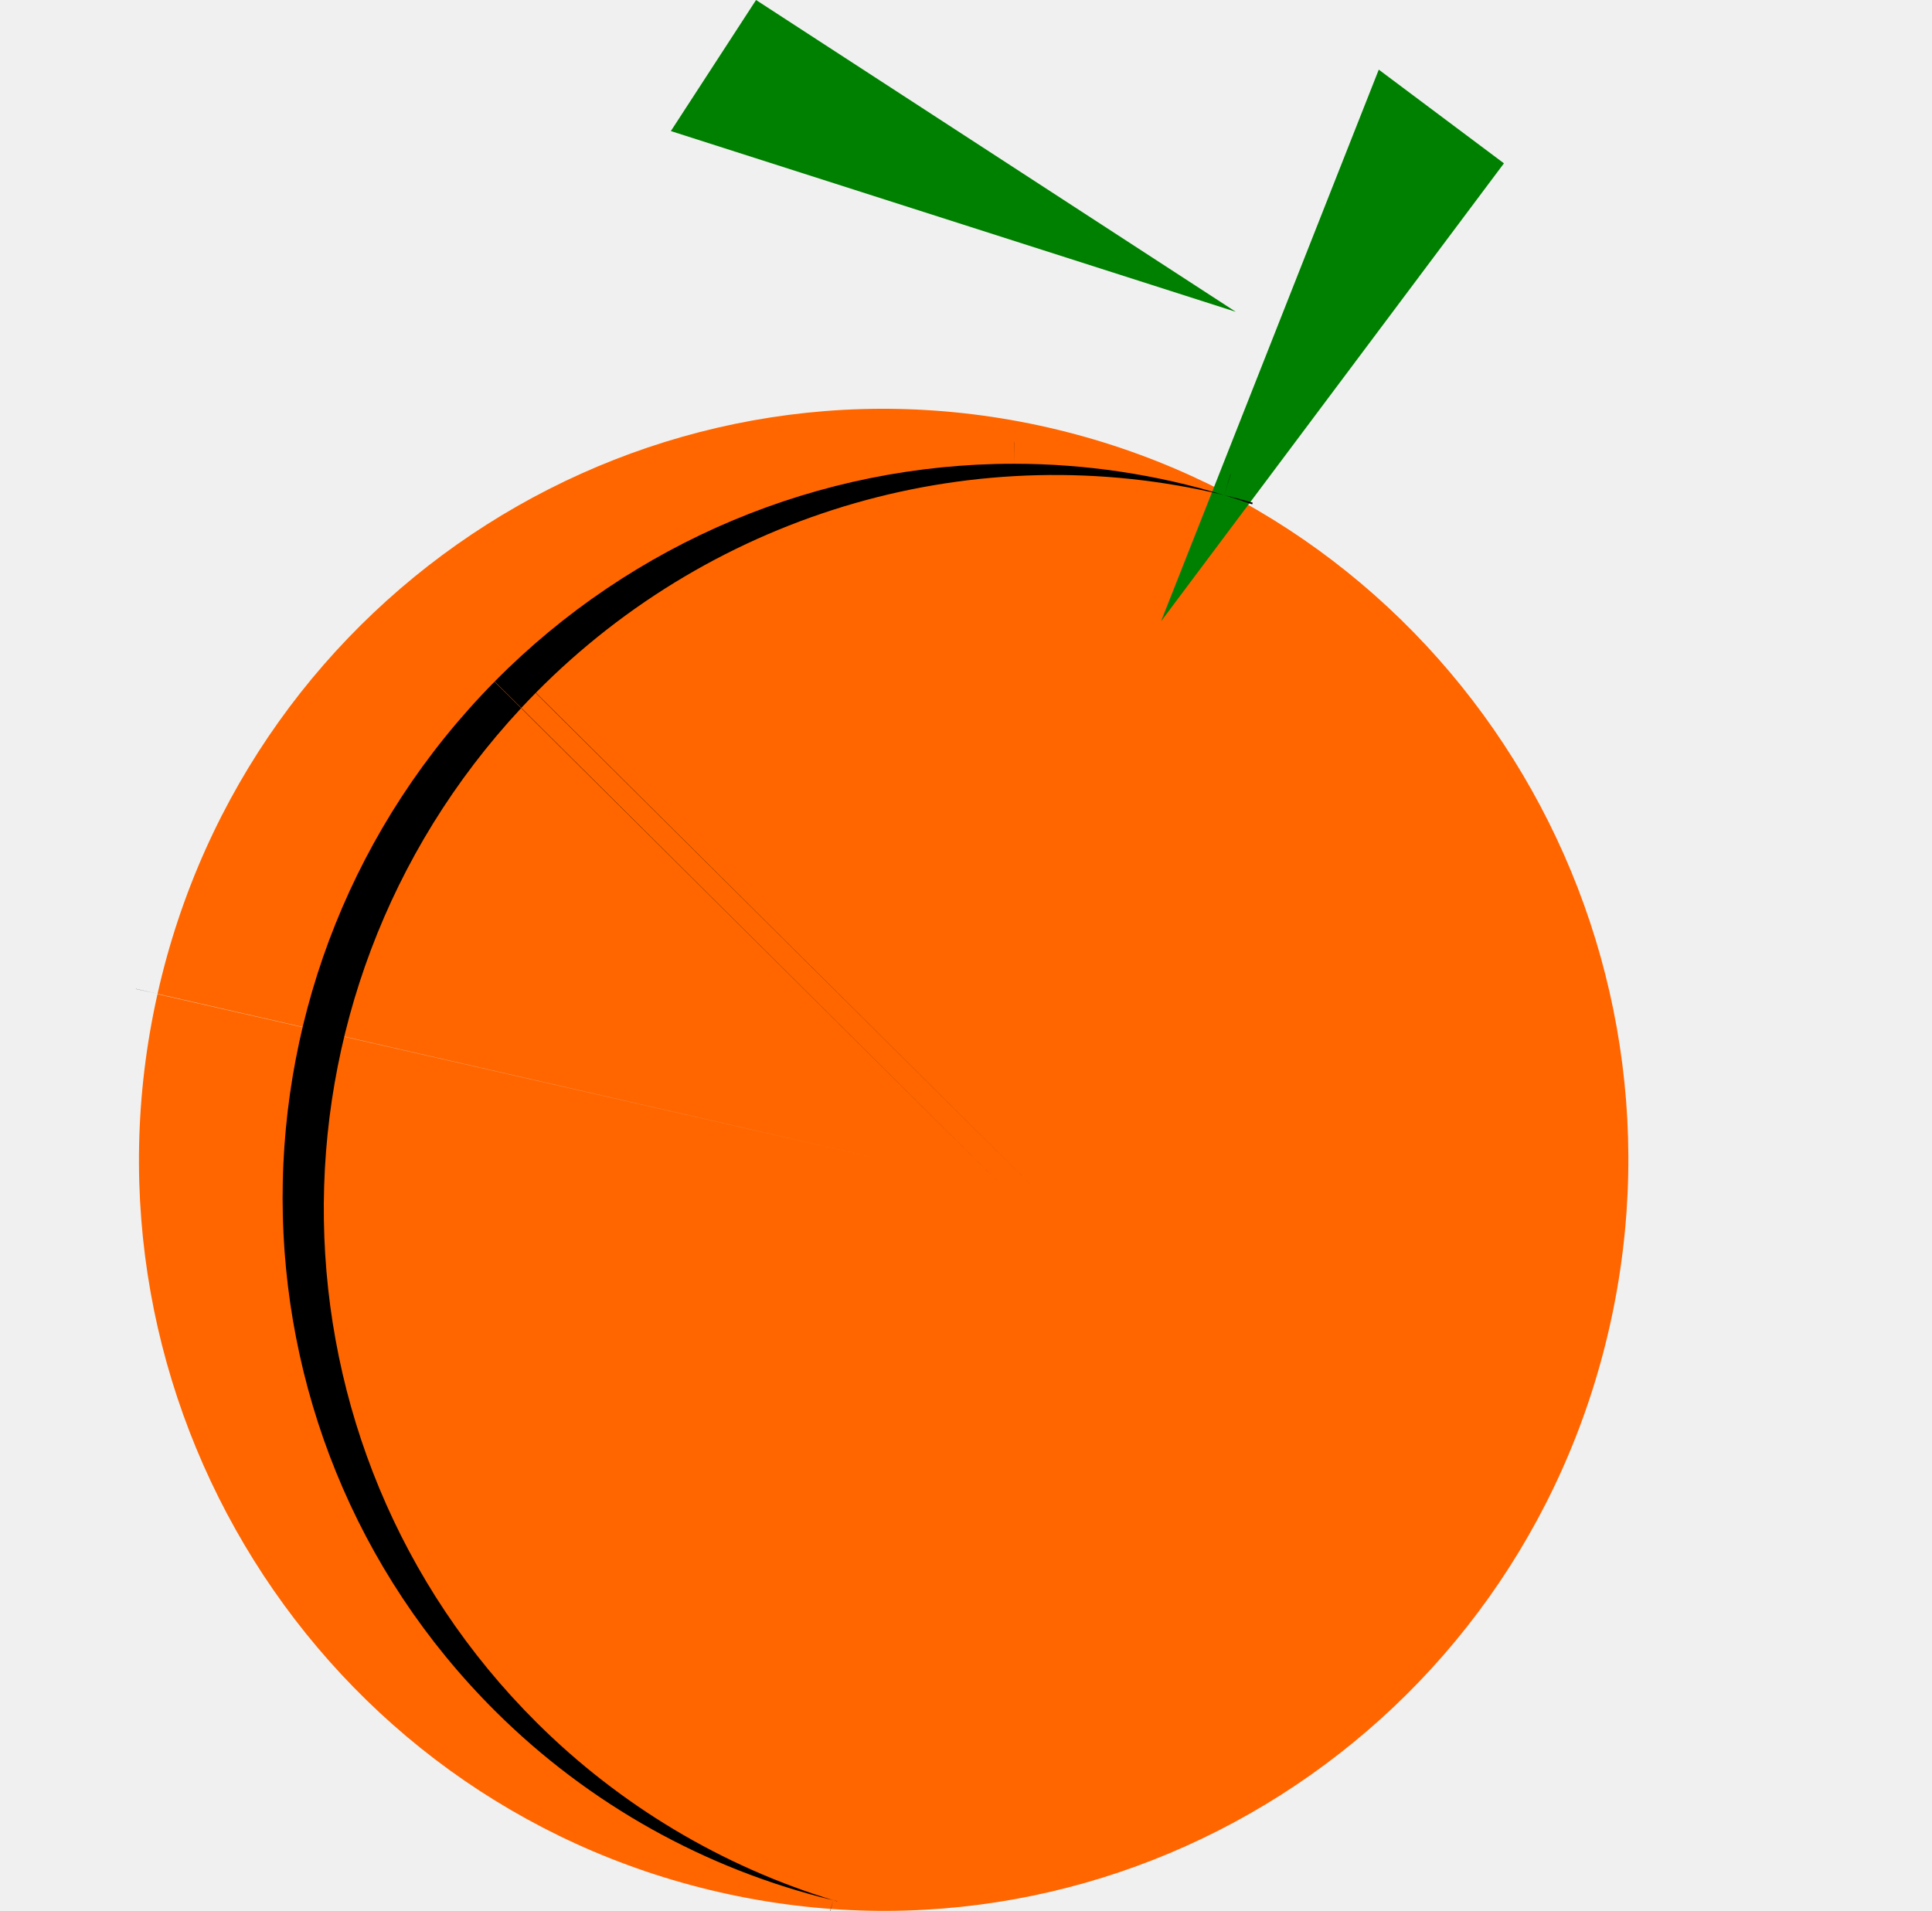
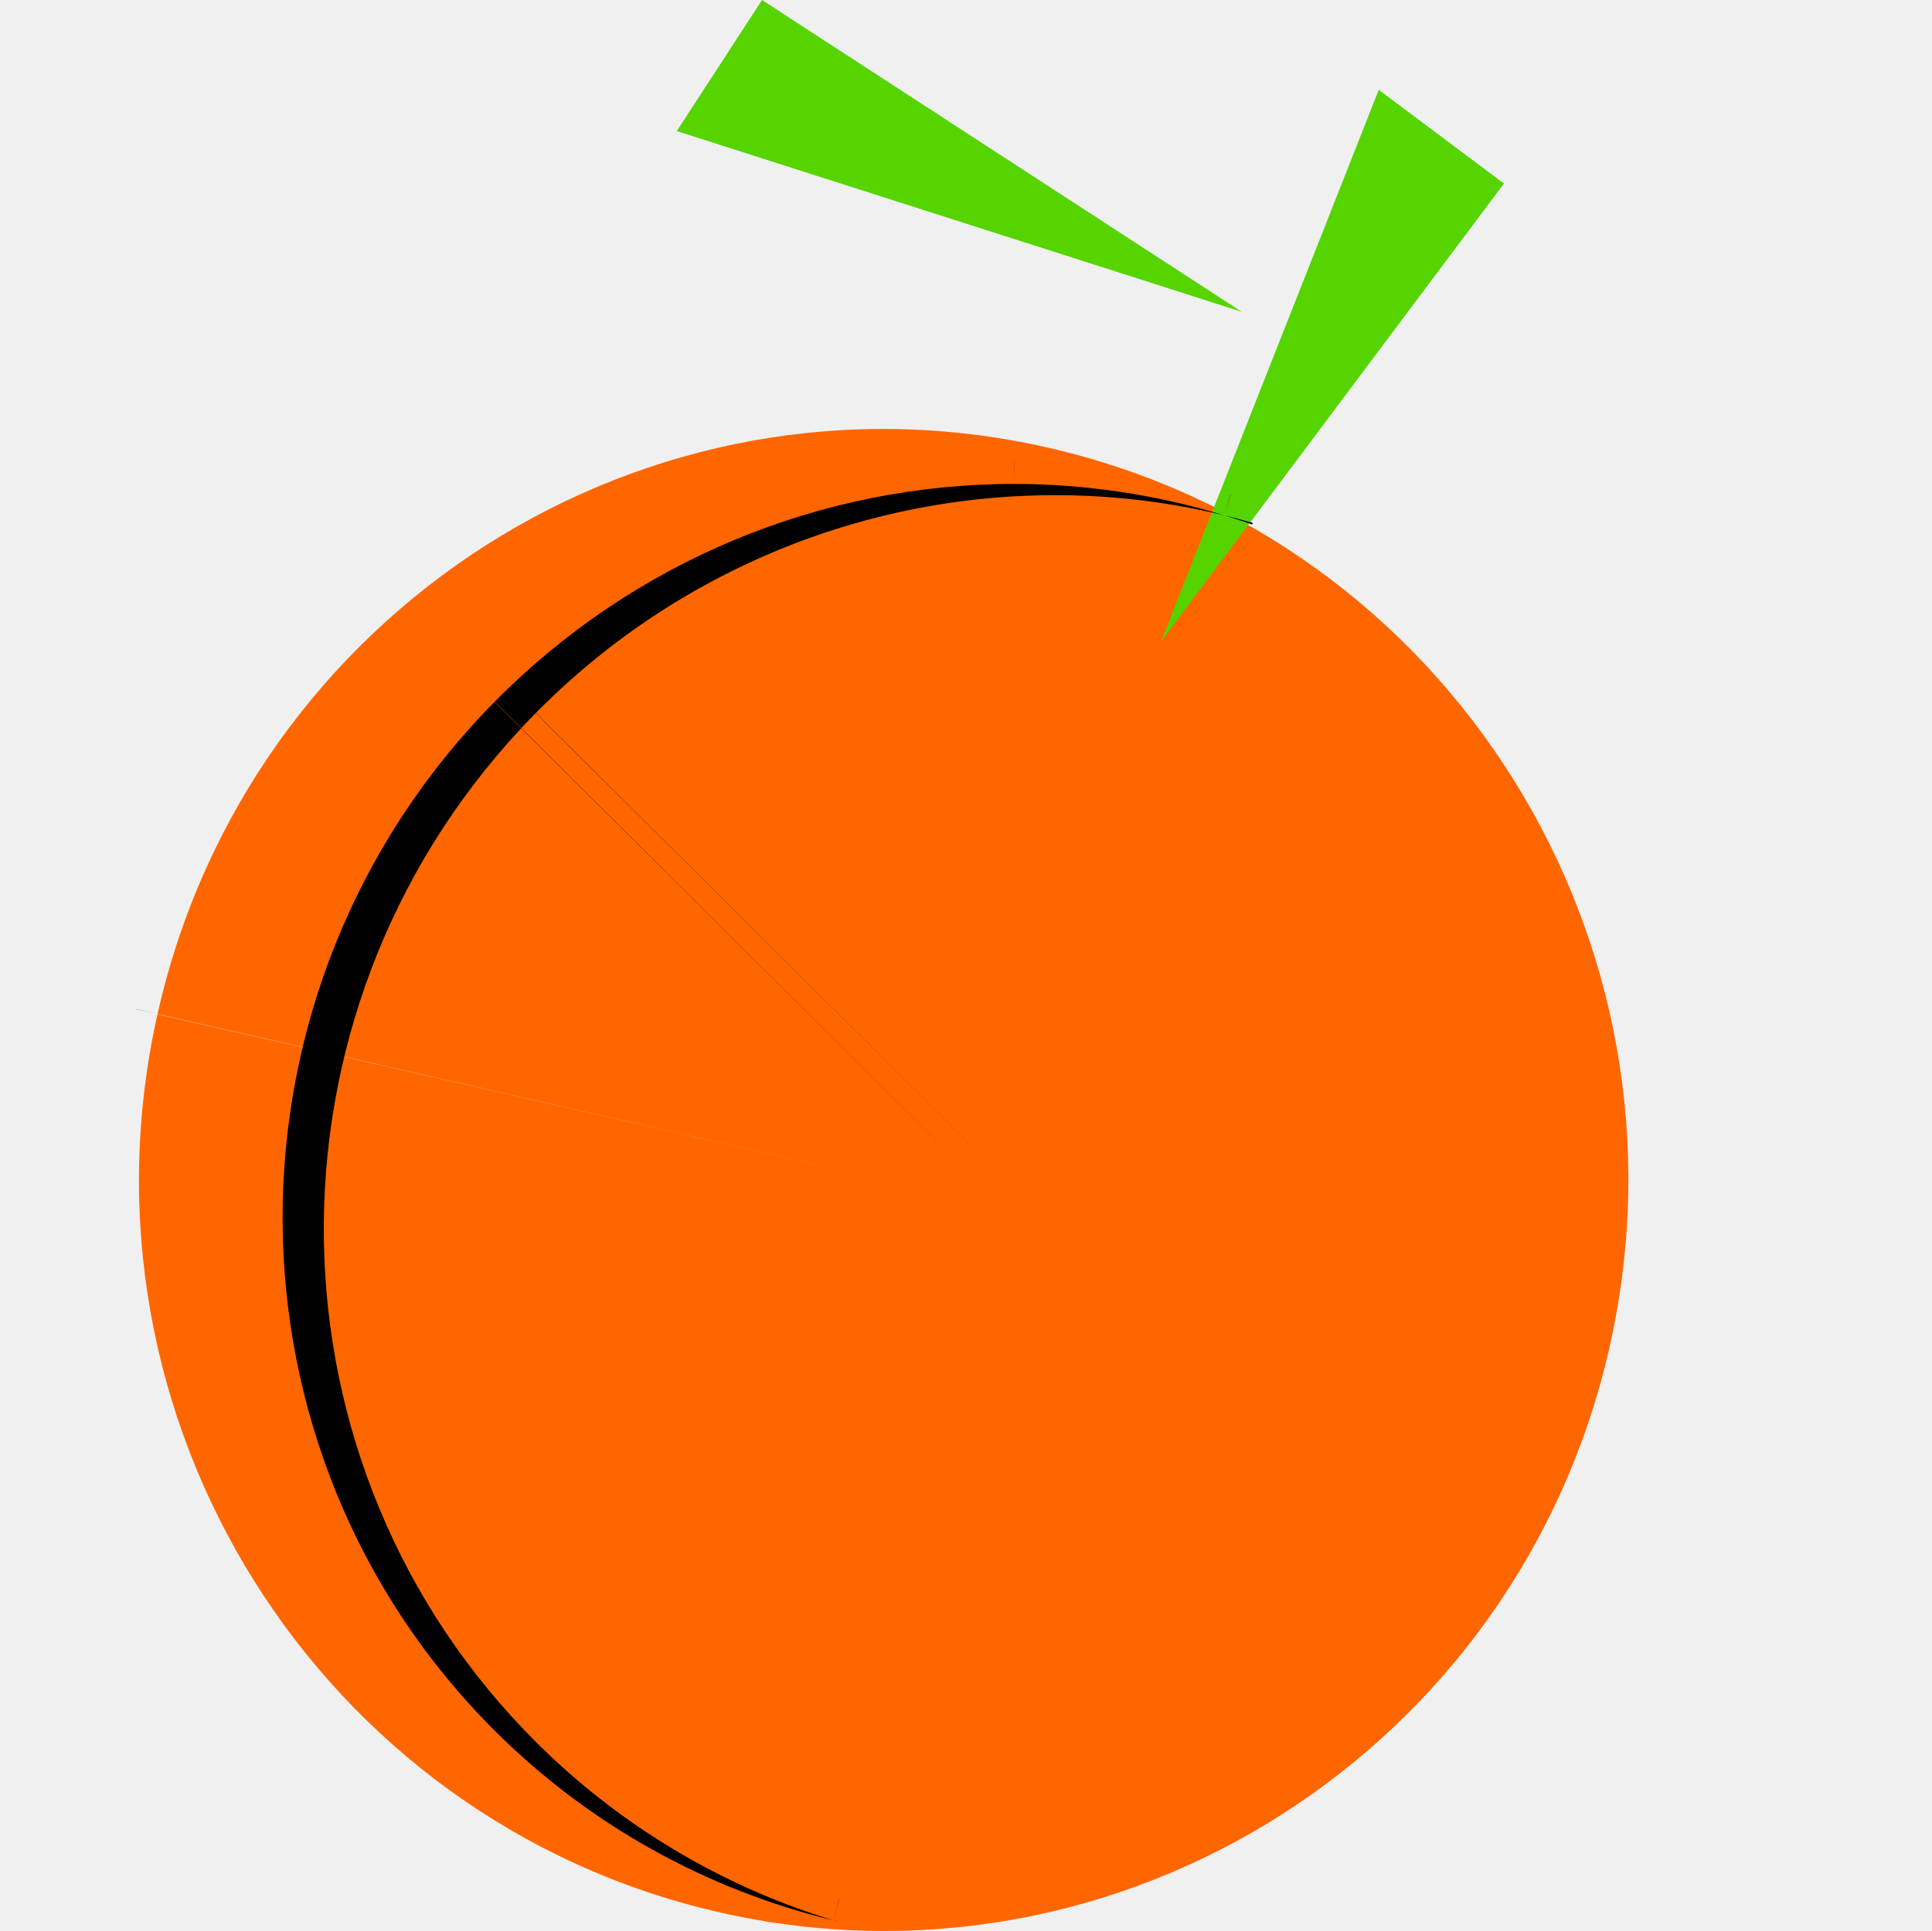
- <svg xmlns="http://www.w3.org/2000/svg" id="NexT" width="135.757" height="134.271" x="0" y="0" enable-background="new 0 0 512 512" version="1.1" viewBox="0 0 135.757 134.271" xml:space="preserve">
+ <svg xmlns="http://www.w3.org/2000/svg" xml:space="preserve" viewBox="0 0 135.757 135.691" version="1.1" enable-background="new 0 0 512 512" y="0" x="0" height="135.691" width="135.757" id="NexT">
  <defs id="defs7" />
-   <path style="fill:#ff6600;fill-opacity:1;stroke:#000000;stroke-width:3.116;stroke-dasharray:0, 34.273" id="path840" d="m -179.621,65.176 a 52.318,52.767 0 0 1 62.584,-39.798 52.318,52.767 0 0 1 39.464,63.118 52.318,52.767 0 0 1 -62.578,39.808 52.318,52.767 0 0 1 -39.475,-63.112 l 51.027,11.647 z" />
-   <path id="rect842" style="fill:#008000;fill-opacity:1;stroke:#000000;stroke-width:2.051;stroke-dasharray:0, 22.561" d="M -93.808,0.229 -109.108,38.998 -85.013,6.813 Z" />
-   <path d="m -143.552,4.548 39.697,12.7 -33.709,-21.912 z" style="fill:#008000;fill-opacity:1;stroke:#000000;stroke-width:2.051;stroke-dasharray:0, 22.561" id="rect842-4" />
-   <path id="path840-4" style="fill:#000000;fill-opacity:1;stroke:#000000;stroke-width:3.029;stroke-dasharray:0, 33.322" d="m -89.894,36.311 a 50.864,51.301 31.958 0 0 -14.78,-6.181 50.864,51.301 31.958 0 1 20.846,12.477 50.864,51.301 31.958 0 1 0.073,72.372 50.864,51.301 31.958 0 1 -48.362,13.897 50.864,51.301 31.958 0 0 51.256,-13.108 50.864,51.301 31.958 0 0 -0.073,-72.372 50.864,51.301 31.958 0 0 -8.96,-7.085 z m -42.223,92.564 a 50.864,51.301 31.958 0 1 -20.848,-12.473 50.864,51.301 31.958 0 1 -1.108,-71.303 l -1.871,-1.859 a 50.864,51.301 31.958 0 0 0.085,72.372 50.864,51.301 31.958 0 0 23.742,13.263 z m -21.956,-83.776 34.227,34.007 -34.216,-34.02 a 50.864,51.301 31.958 0 0 -0.011,0.013 z m 0.011,-0.013 a 50.864,51.301 31.958 0 1 1.012,-1.056 l 36.098,35.865 -36.085,-35.878 a 50.864,51.301 31.958 0 1 48.363,-13.888 50.864,51.301 31.958 0 0 -51.257,13.098 z" />
-   <rect style="fill:#000000;fill-opacity:0;stroke:#000000;stroke-width:2.097;stroke-dasharray:0, 23.065" id="rect897" width="8.002" height="74.17" x="-190.691" y="51.207" />
-   <rect y="51.059" x="-63.853" height="50.55" width="8.919" id="rect897-7" style="fill:#000000;fill-opacity:0;stroke:#000000;stroke-width:1.828;stroke-dasharray:0, 20.103" />
-   <path d="M 11.07,69.84 A 52.318,52.767 0 0 1 73.654,30.042 52.318,52.767 0 0 1 113.118,93.16 52.318,52.767 0 0 1 50.541,132.968 52.318,52.767 0 0 1 11.066,69.857 l 51.027,11.647 z" id="path840-8" style="fill:#ff6600;fill-opacity:1;stroke:#000000;stroke-width:3.116;stroke-dasharray:0, 34.273" />
-   <path d="M 96.883,4.893 81.583,43.662 105.678,11.477 Z" style="fill:#008000;fill-opacity:1;stroke:#000000;stroke-width:2.051;stroke-dasharray:0, 22.561" id="rect842-2" />
-   <path id="rect842-4-6" style="fill:#008000;fill-opacity:1;stroke:#000000;stroke-width:2.051;stroke-dasharray:0, 22.561" d="M 47.139,9.211 86.836,21.912 53.126,0 Z" />
-   <path d="m 71.253,32.59 a 50.864,51.301 31.958 0 0 -36.492,15.301 l 1.869,1.857 a 50.864,51.301 31.958 0 1 1.012,-1.055 l 35.83,35.6 -35.818,-35.613 a 50.864,51.301 31.958 0 1 48.363,-13.887 50.864,51.301 31.958 0 0 -14.764,-2.203 z m 14.764,2.203 a 50.864,51.301 31.958 0 1 1.973,0.648 l 0.035,-0.119 a 50.864,51.301 31.958 0 0 -2.008,-0.529 z M 36.63,49.749 a 50.864,51.301 31.958 0 0 -0.012,0.014 l 34.227,34.008 z m -0.012,0.014 -1.871,-1.857 a 50.864,51.301 31.958 0 0 0.086,72.371 50.864,51.301 31.958 0 0 23.721,13.258 50.864,51.301 31.958 0 1 -20.828,-12.469 50.864,51.301 31.958 0 1 -1.107,-71.303 z m 21.936,83.771 a 50.864,51.301 31.958 0 0 0.021,0.006 50.864,51.301 31.958 0 1 -0.021,-0.006 z m 0.021,0.006 a 50.864,51.301 31.958 0 0 0.242,0.072 l 0.006,-0.014 a 50.864,51.301 31.958 0 1 -0.248,-0.059 z" style="fill:#000000;fill-opacity:1;stroke:#000000;stroke-width:3.029;stroke-dasharray:0, 33.322" id="path840-4-8" />
-   <rect y="55.871" x="0" height="74.17" width="8.002" id="rect897-0" style="fill:#000000;fill-opacity:0;stroke:#000000;stroke-width:2.097;stroke-dasharray:0, 23.065" />
-   <rect style="fill:#000000;fill-opacity:0;stroke:#000000;stroke-width:1.828;stroke-dasharray:0, 20.103" id="rect897-7-9" width="8.919" height="50.55" x="126.838" y="55.723" />
+   <path d="m -41.353,291.588 a 52.318,52.767 0 0 1 62.584,-39.798 52.318,52.767 0 0 1 39.464,63.118 52.318,52.767 0 0 1 -62.578,39.808 52.318,52.767 0 0 1 -39.475,-63.112 l 51.027,11.647 z" id="path840-80-0" style="fill:#ffffff;fill-opacity:1;stroke:#000000;stroke-width:3.116;stroke-dasharray:0, 34.273" />
+   <path d="m -115.095,-175.805 a 52.318,52.767 0 0 1 62.584,-39.798 52.318,52.767 0 0 1 39.464,63.118 52.318,52.767 0 0 1 -62.578,39.808 52.318,52.767 0 0 1 -39.475,-63.112 l 51.027,11.647 z" id="path840" style="fill:#ff6600;fill-opacity:1;stroke:#000000;stroke-width:3.116;stroke-dasharray:0, 34.273" />
+   <path d="m -29.281,-240.752 -15.301,38.769 24.095,-32.185 z" style="fill:#008000;fill-opacity:1;stroke:#000000;stroke-width:2.051;stroke-dasharray:0, 22.561" id="rect842" />
+   <path id="rect842-4" style="fill:#008000;fill-opacity:1;stroke:#000000;stroke-width:2.051;stroke-dasharray:0, 22.561" d="m -79.026,-236.433 39.697,12.7 -33.709,-21.912 z" />
+   <path d="m -25.368,-204.67 a 50.864,51.301 31.958 0 0 -14.78,-6.181 50.864,51.301 31.958 0 1 20.846,12.477 50.864,51.301 31.958 0 1 0.073,72.372 50.864,51.301 31.958 0 1 -48.362,13.897 50.864,51.301 31.958 0 0 51.256,-13.108 50.864,51.301 31.958 0 0 -0.073,-72.372 50.864,51.301 31.958 0 0 -8.96,-7.085 z m -42.223,92.564 a 50.864,51.301 31.958 0 1 -20.848,-12.473 50.864,51.301 31.958 0 1 -1.108,-71.303 l -1.871,-1.859 a 50.864,51.301 31.958 0 0 0.085,72.372 50.864,51.301 31.958 0 0 23.742,13.263 z m -21.956,-83.776 34.227,34.007 -34.216,-34.02 a 50.864,51.301 31.958 0 0 -0.011,0.013 z m 0.011,-0.013 a 50.864,51.301 31.958 0 1 1.012,-1.056 l 36.098,35.865 -36.085,-35.878 a 50.864,51.301 31.958 0 1 48.363,-13.888 50.864,51.301 31.958 0 0 -51.257,13.098 z" style="fill:#000000;fill-opacity:1;stroke:#000000;stroke-width:3.029;stroke-dasharray:0, 33.322" id="path840-4" />
+   <rect y="-189.774" x="-126.165" height="74.17" width="8.002" id="rect897" style="fill:#000000;fill-opacity:0;stroke:#000000;stroke-width:2.097;stroke-dasharray:0, 23.065" />
+   <rect style="fill:#000000;fill-opacity:0;stroke:#000000;stroke-width:1.828;stroke-dasharray:0, 20.103" id="rect897-7" width="8.919" height="50.55" x="0.673" y="-189.922" />
+   <path style="fill:#ff6600;fill-opacity:1;stroke:#000000;stroke-width:3.116;stroke-dasharray:0, 34.273" id="path840-8" d="m 75.596,-171.141 a 52.318,52.767 0 0 1 62.584,-39.798 52.318,52.767 0 0 1 39.464,63.118 52.318,52.767 0 0 1 -62.578,39.808 52.318,52.767 0 0 1 -39.475,-63.112 l 51.027,11.647 z" />
+   <path id="rect842-2" style="fill:#008000;fill-opacity:1;stroke:#000000;stroke-width:2.051;stroke-dasharray:0, 22.561" d="m 161.409,-236.088 -15.301,38.769 24.095,-32.185 z" />
+   <path d="m 111.665,-231.77 39.697,12.7 -33.709,-21.912 z" style="fill:#008000;fill-opacity:1;stroke:#000000;stroke-width:2.051;stroke-dasharray:0, 22.561" id="rect842-4-6" />
+   <path id="path840-4-8" style="fill:#000000;fill-opacity:1;stroke:#000000;stroke-width:3.029;stroke-dasharray:0, 33.322" d="m 135.779,-208.391 a 50.864,51.301 31.958 0 0 -36.492,15.301 l 1.869,1.857 a 50.864,51.301 31.958 0 1 1.012,-1.055 l 35.83,35.6 -35.818,-35.613 a 50.864,51.301 31.958 0 1 48.363,-13.887 50.864,51.301 31.958 0 0 -14.764,-2.203 z m 14.764,2.203 a 50.864,51.301 31.958 0 1 1.973,0.648 l 0.035,-0.119 a 50.864,51.301 31.958 0 0 -2.008,-0.529 z m -49.387,14.955 a 50.864,51.301 31.958 0 0 -0.012,0.014 l 34.227,34.008 z m -0.012,0.014 -1.871,-1.857 a 50.864,51.301 31.958 0 0 0.086,72.371 50.864,51.301 31.958 0 0 23.721,13.258 50.864,51.301 31.958 0 1 -20.828,-12.469 50.864,51.301 31.958 0 1 -1.107,-71.303 z m 21.936,83.771 a 50.864,51.301 31.958 0 0 0.021,0.006 50.864,51.301 31.958 0 1 -0.021,-0.006 z m 0.021,0.006 a 50.864,51.301 31.958 0 0 0.242,0.072 l 0.006,-0.014 a 50.864,51.301 31.958 0 1 -0.248,-0.059 z" />
+   <rect style="fill:#000000;fill-opacity:0;stroke:#000000;stroke-width:2.097;stroke-dasharray:0, 23.065" id="rect897-0" width="8.002" height="74.17" x="64.526" y="-185.11" />
+   <rect y="-185.258" x="191.364" height="50.55" width="8.919" id="rect897-7-9" style="fill:#000000;fill-opacity:0;stroke:#000000;stroke-width:1.828;stroke-dasharray:0, 20.103" />
+   <path id="path840-80-5" style="fill:#ff6600;fill-opacity:1;stroke:#000000;stroke-width:3.116;stroke-dasharray:0, 34.273" d="M 9.559,250.469 A 52.318,52.767 0 0 0 -41.349,291.57 L 9.675,303.234 -41.353,291.588 A 52.318,52.767 0 0 0 -1.878,354.699 52.318,52.767 0 0 0 45.417,341.767 H -2.365 v -6.389 H 51.163 a 52.318,52.767 0 0 0 7.549,-13.754 H 8.93 v -6.389 H 60.62 a 52.318,52.767 0 0 0 0.08,-0.346 52.318,52.767 0 0 0 1.266,-13.326 h -41.125 v -6.389 h 40.537 a 52.318,52.767 0 0 0 -3.98,-13.564 h -23.402 v -6.389 h 20.018 A 52.318,52.767 0 0 0 21.235,251.773 52.318,52.767 0 0 0 9.559,250.469 Z" />
+   <path d="m 44.465,226.623 -15.301,38.769 24.095,-32.185 z" style="fill:#008000;fill-opacity:1;stroke:#000000;stroke-width:2.051;stroke-dasharray:0, 22.561" id="rect842-0-5" />
+   <path id="rect842-4-8-3" style="fill:#008000;fill-opacity:1;stroke:#000000;stroke-width:2.051;stroke-dasharray:0, 22.561" d="M -5.279,230.942 34.418,243.642 0.709,221.731 Z" />
+   <rect y="277.601" x="-52.418" height="74.17" width="8.002" id="rect897-05-0" style="fill:#000000;fill-opacity:0;stroke:#000000;stroke-width:2.097;stroke-dasharray:0, 23.065" />
+   <rect style="fill:#000000;fill-opacity:0;stroke:#000000;stroke-width:1.828;stroke-dasharray:0, 20.103" id="rect897-7-3-0" width="8.919" height="50.55" x="74.42" y="277.453" />
+   <path d="m 20.495,255.668 a 50.864,51.301 31.958 0 0 -36.492,15.301 l 1.869,1.857 a 50.864,51.301 31.958 0 1 1.012,-1.055 l 35.83,35.6 -35.818,-35.613 a 50.864,51.301 31.958 0 1 48.363,-13.887 50.864,51.301 31.958 0 0 -14.764,-2.203 z m 14.764,2.203 a 50.864,51.301 31.958 0 1 1.973,0.648 l 0.035,-0.119 a 50.864,51.301 31.958 0 0 -2.008,-0.529 z m -49.387,14.955 a 50.864,51.301 31.958 0 0 -0.012,0.014 l 34.227,34.008 z m -0.012,0.014 -1.871,-1.857 a 50.864,51.301 31.958 0 0 0.086,72.371 50.864,51.301 31.958 0 0 23.721,13.258 50.864,51.301 31.958 0 1 -20.828,-12.469 50.864,51.301 31.958 0 1 -1.107,-71.303 z m 21.936,83.771 a 50.864,51.301 31.958 0 0 0.021,0.006 50.864,51.301 31.958 0 1 -0.021,-0.006 z m 0.021,0.006 a 50.864,51.301 31.958 0 0 0.242,0.072 l 0.006,-0.014 a 50.864,51.301 31.958 0 1 -0.248,-0.059 z" style="fill:#000000;fill-opacity:1;stroke:#000000;stroke-width:3.029;stroke-dasharray:0, 33.322" id="path840-4-8-4" />
+   <path d="M 11.07,71.26 A 52.318,52.767 0 0 1 73.654,31.462 52.318,52.767 0 0 1 113.118,94.58 52.318,52.767 0 0 1 50.541,134.388 52.318,52.767 0 0 1 11.066,71.277 l 51.027,11.647 z" id="path840-8-6" style="fill:#ff6600;fill-opacity:1;stroke:#000000;stroke-width:3.116;stroke-dasharray:0, 34.273" />
+   <path d="M 96.883,6.313 81.583,45.082 105.678,12.897 Z" style="fill:#55d400;fill-opacity:1;stroke:#000000;stroke-width:2.051;stroke-dasharray:0, 22.561" id="rect842-2-0" />
+   <path id="rect842-4-6-8" style="fill:#55d400;fill-opacity:1;stroke:#000000;stroke-width:2.051;stroke-dasharray:0, 22.561" d="M 47.557,9.211 87.254,21.912 53.545,0 Z" />
+   <path d="m 71.253,34.01 a 50.864,51.301 31.958 0 0 -36.492,15.301 l 1.869,1.857 a 50.864,51.301 31.958 0 1 1.012,-1.055 l 35.83,35.6 -35.818,-35.613 a 50.864,51.301 31.958 0 1 48.363,-13.887 50.864,51.301 31.958 0 0 -14.764,-2.203 z m 14.764,2.203 a 50.864,51.301 31.958 0 1 1.973,0.648 l 0.035,-0.119 a 50.864,51.301 31.958 0 0 -2.008,-0.529 z m -49.387,14.955 a 50.864,51.301 31.958 0 0 -0.012,0.014 l 34.227,34.008 z m -0.012,0.014 -1.871,-1.857 a 50.864,51.301 31.958 0 0 0.086,72.371 50.864,51.301 31.958 0 0 23.721,13.258 50.864,51.301 31.958 0 1 -20.828,-12.469 50.864,51.301 31.958 0 1 -1.107,-71.303 z m 21.936,83.771 a 50.864,51.301 31.958 0 0 0.021,0.006 50.864,51.301 31.958 0 1 -0.021,-0.006 z m 0.021,0.006 a 50.864,51.301 31.958 0 0 0.242,0.072 l 0.006,-0.014 a 50.864,51.301 31.958 0 1 -0.248,-0.059 z" style="fill:#000000;fill-opacity:1;stroke:#000000;stroke-width:3.029;stroke-dasharray:0, 33.322" id="path840-4-8-2" />
+   <rect y="57.291" x="0" height="74.17" width="8.002" id="rect897-0-7" style="fill:#000000;fill-opacity:0;stroke:#000000;stroke-width:2.097;stroke-dasharray:0, 23.065" />
+   <rect style="fill:#000000;fill-opacity:0;stroke:#000000;stroke-width:1.828;stroke-dasharray:0, 20.103" id="rect897-7-9-1" width="8.919" height="50.55" x="126.838" y="57.143" />
</svg>
